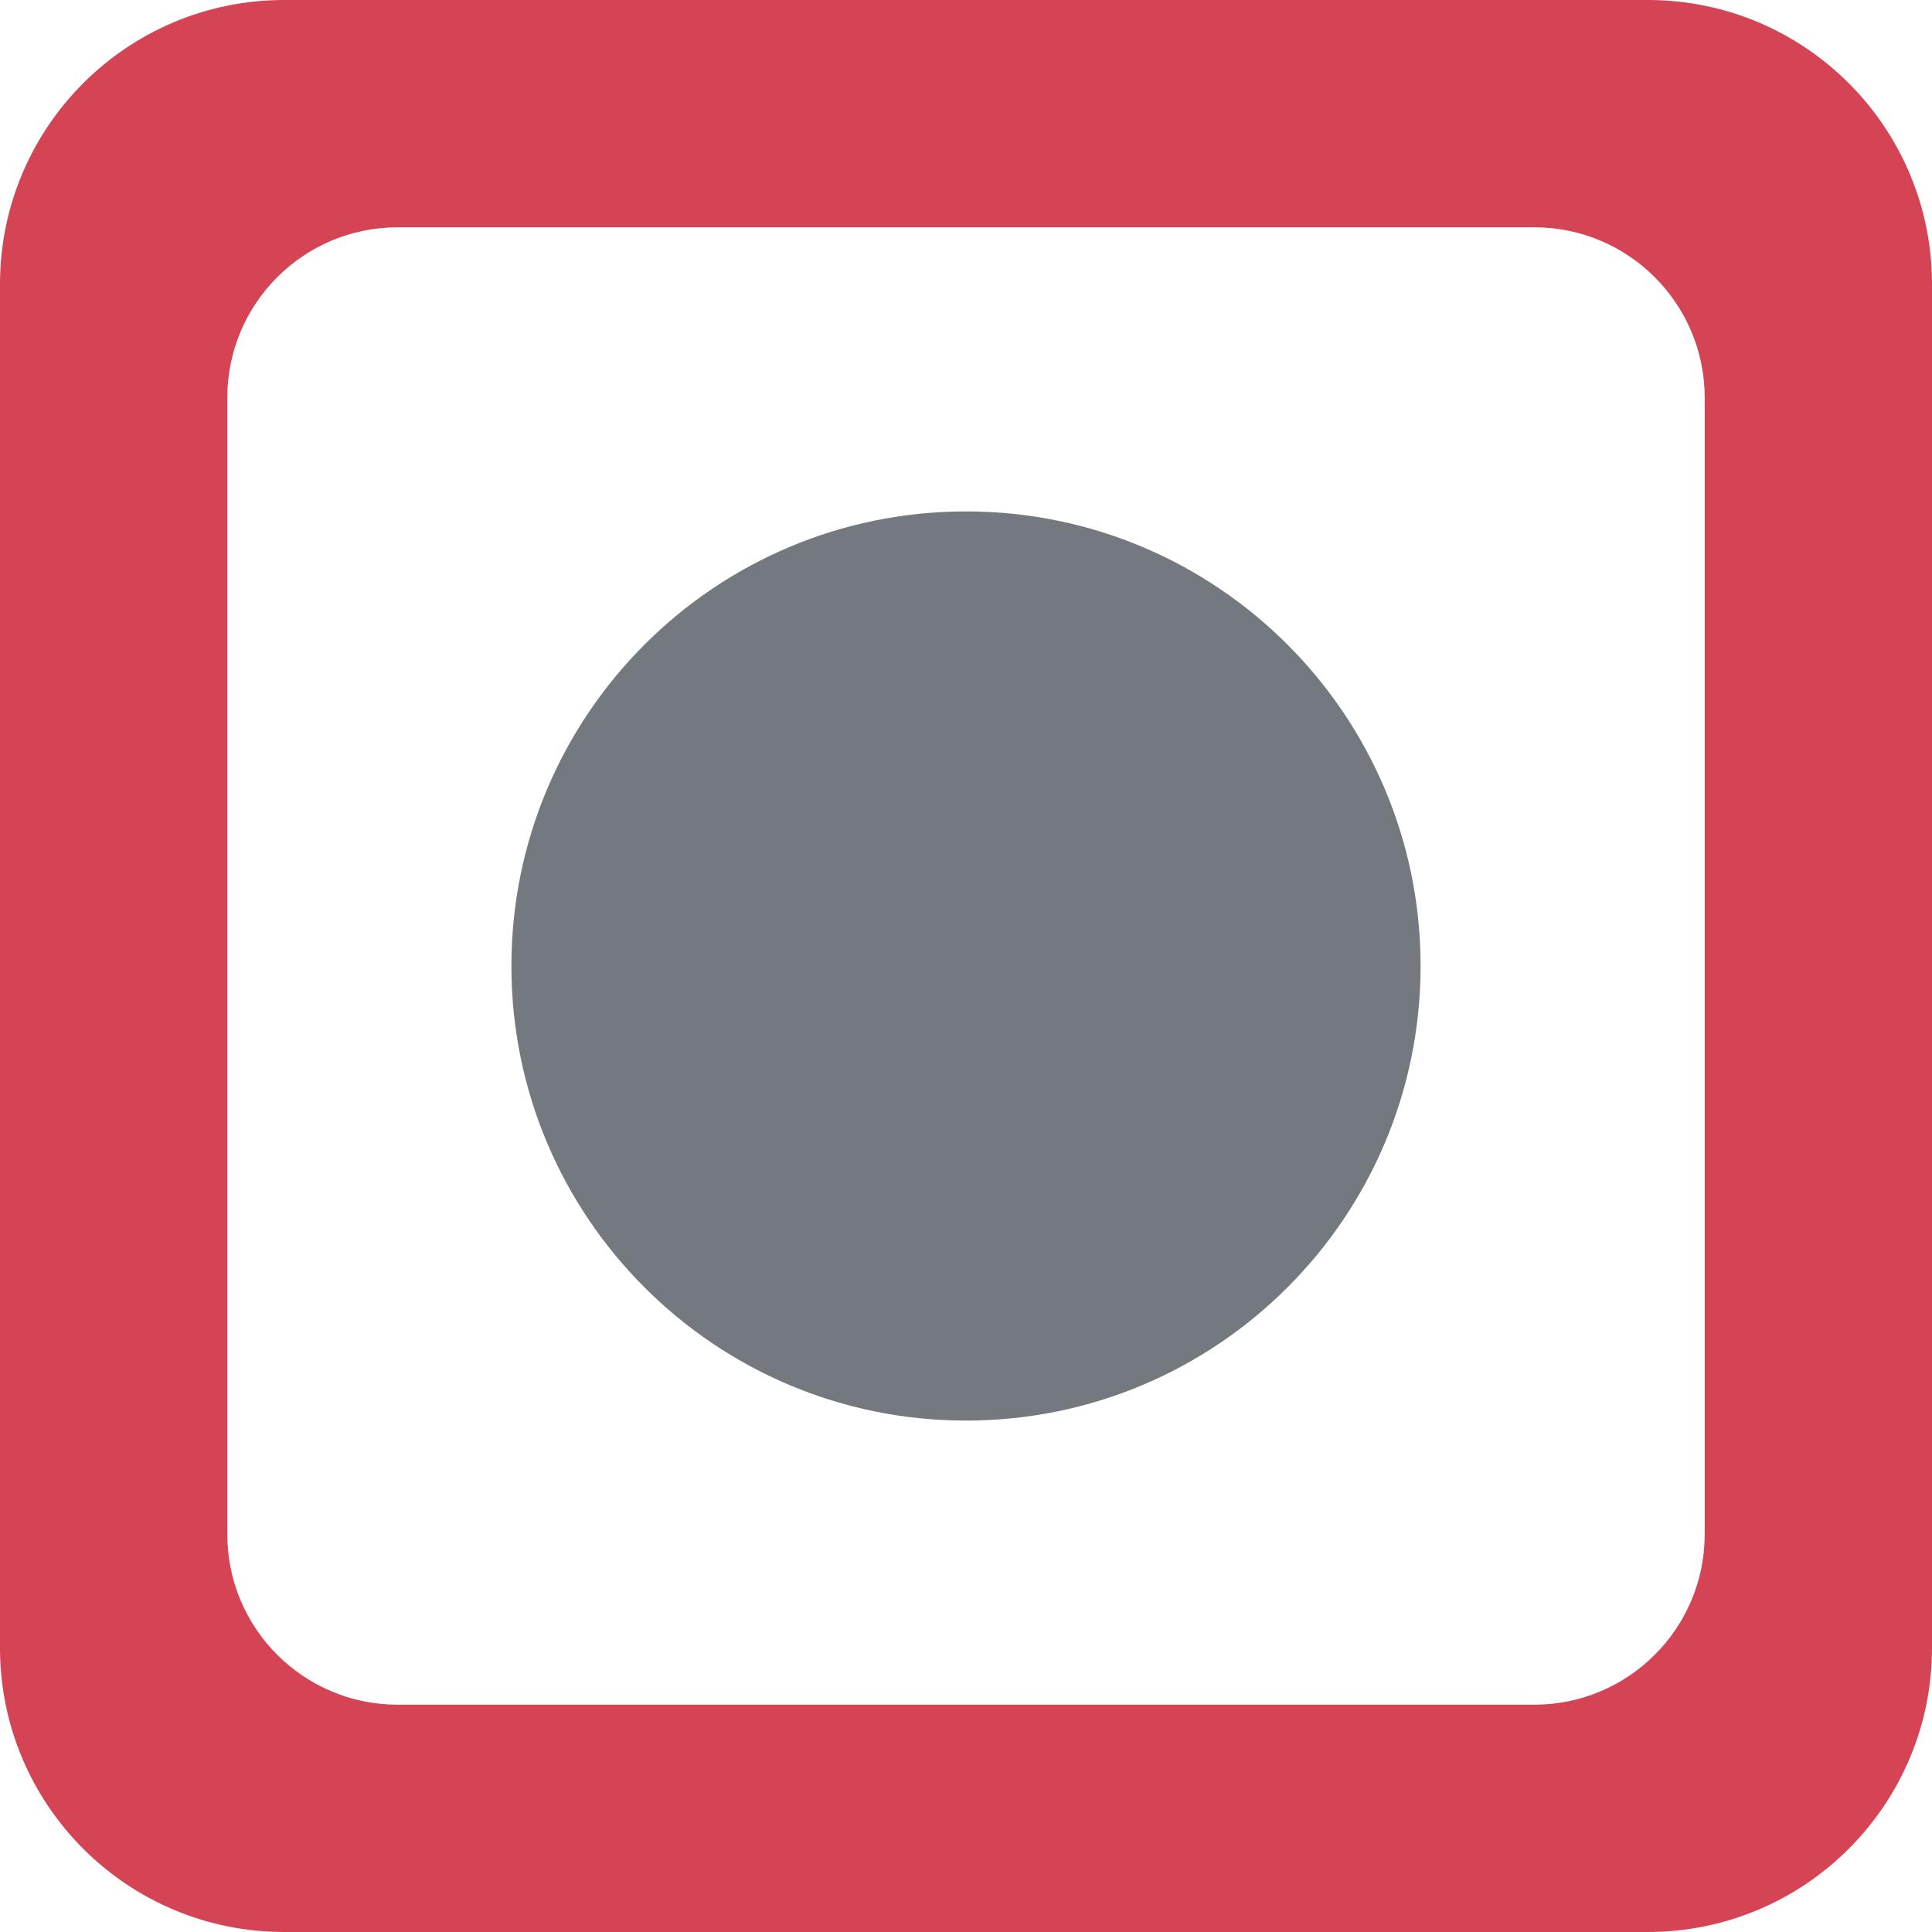
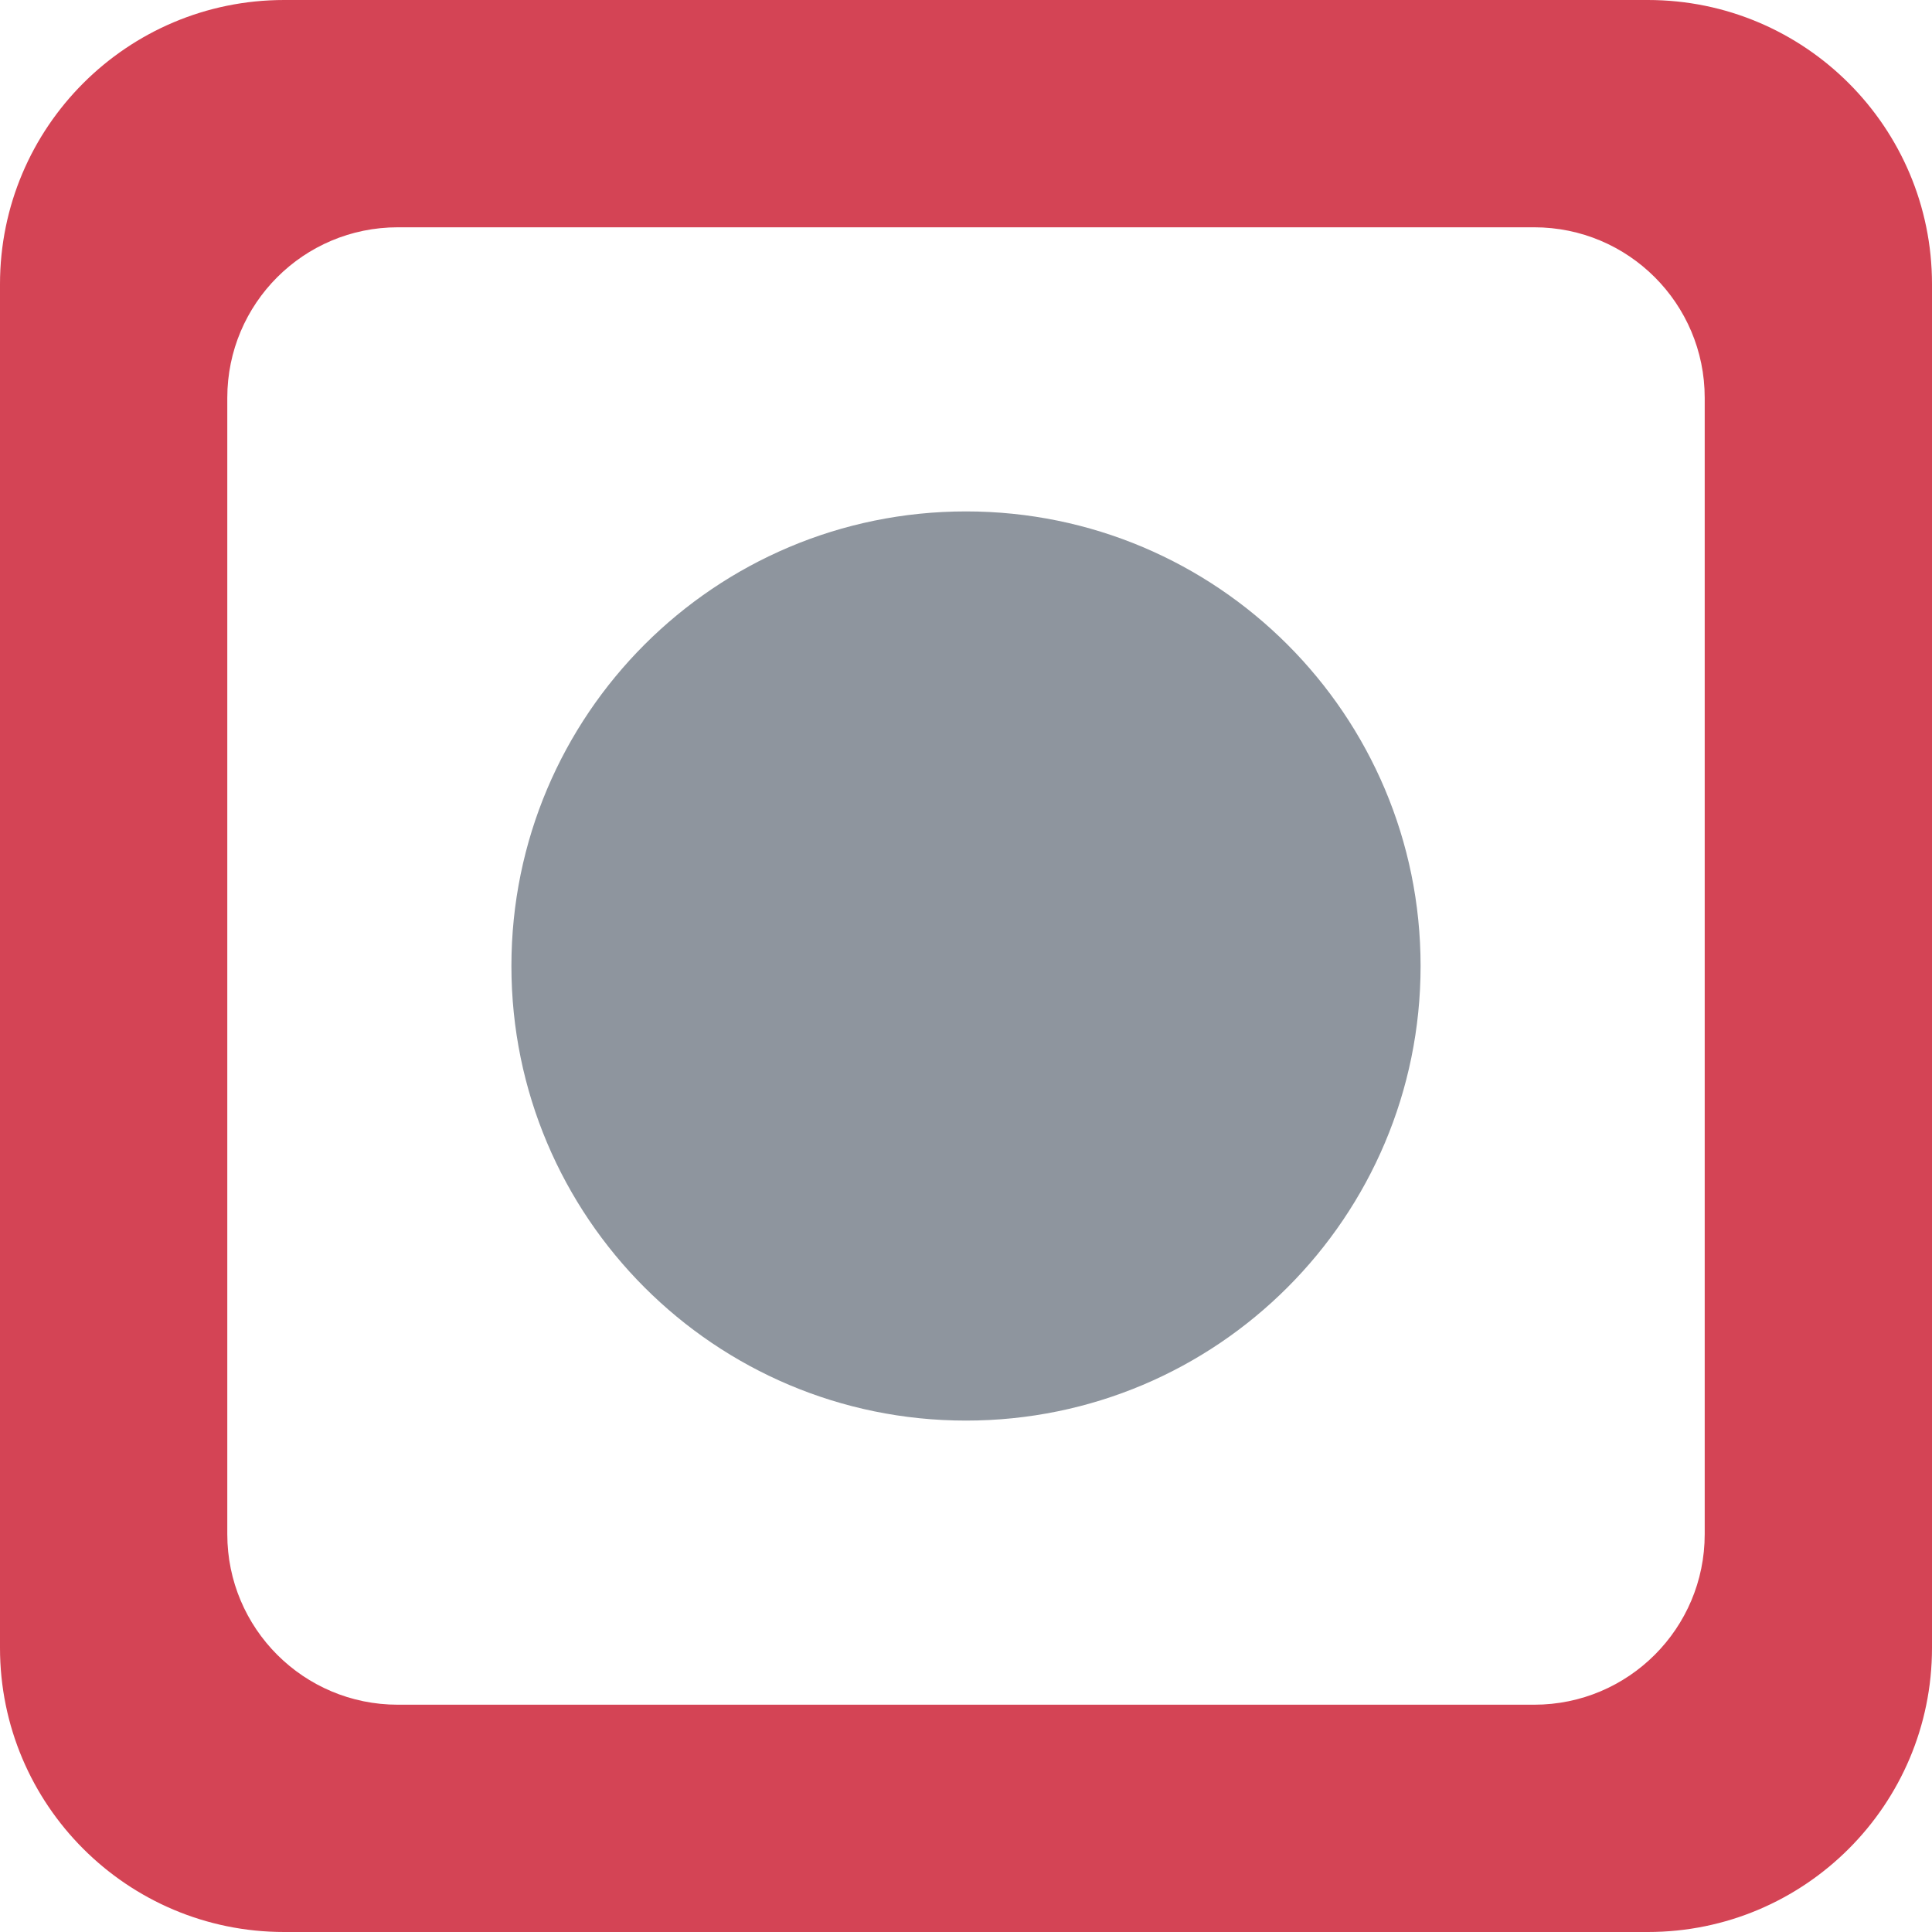
<svg xmlns="http://www.w3.org/2000/svg" width="34px" height="34px" viewBox="0 0 34 34" version="1.1">
  <g stroke="none" stroke-width="1" fill="none" fill-rule="evenodd">
    <path fill="#D44455" d="M29,0 C31.761,-5.07265313e-16 34,2.239 34,5 L34,29 C34,31.761 31.761,34 29,34 L5,34 C2.239,34 2.11453371e-15,31.761 0,29 L0,5 C-3.38176876e-16,2.239 2.239,2.28362215e-15 5,0 L29,0 Z M27,4 L7,4 C5.343,4 4,5.343 4,7 L4,7 L4,27 C4,28.657 5.343,30 7,30 L7,30 L27,30 C28.657,30 30,28.657 30,27 L30,27 L30,7 C30,5.343 28.657,4 27,4 L27,4 Z" />
-     <circle fill="#747980" cx="17" cy="17" r="8" />
+     <circle fill="#8E959E" cx="17" cy="17" r="8" />
  </g>
</svg>
